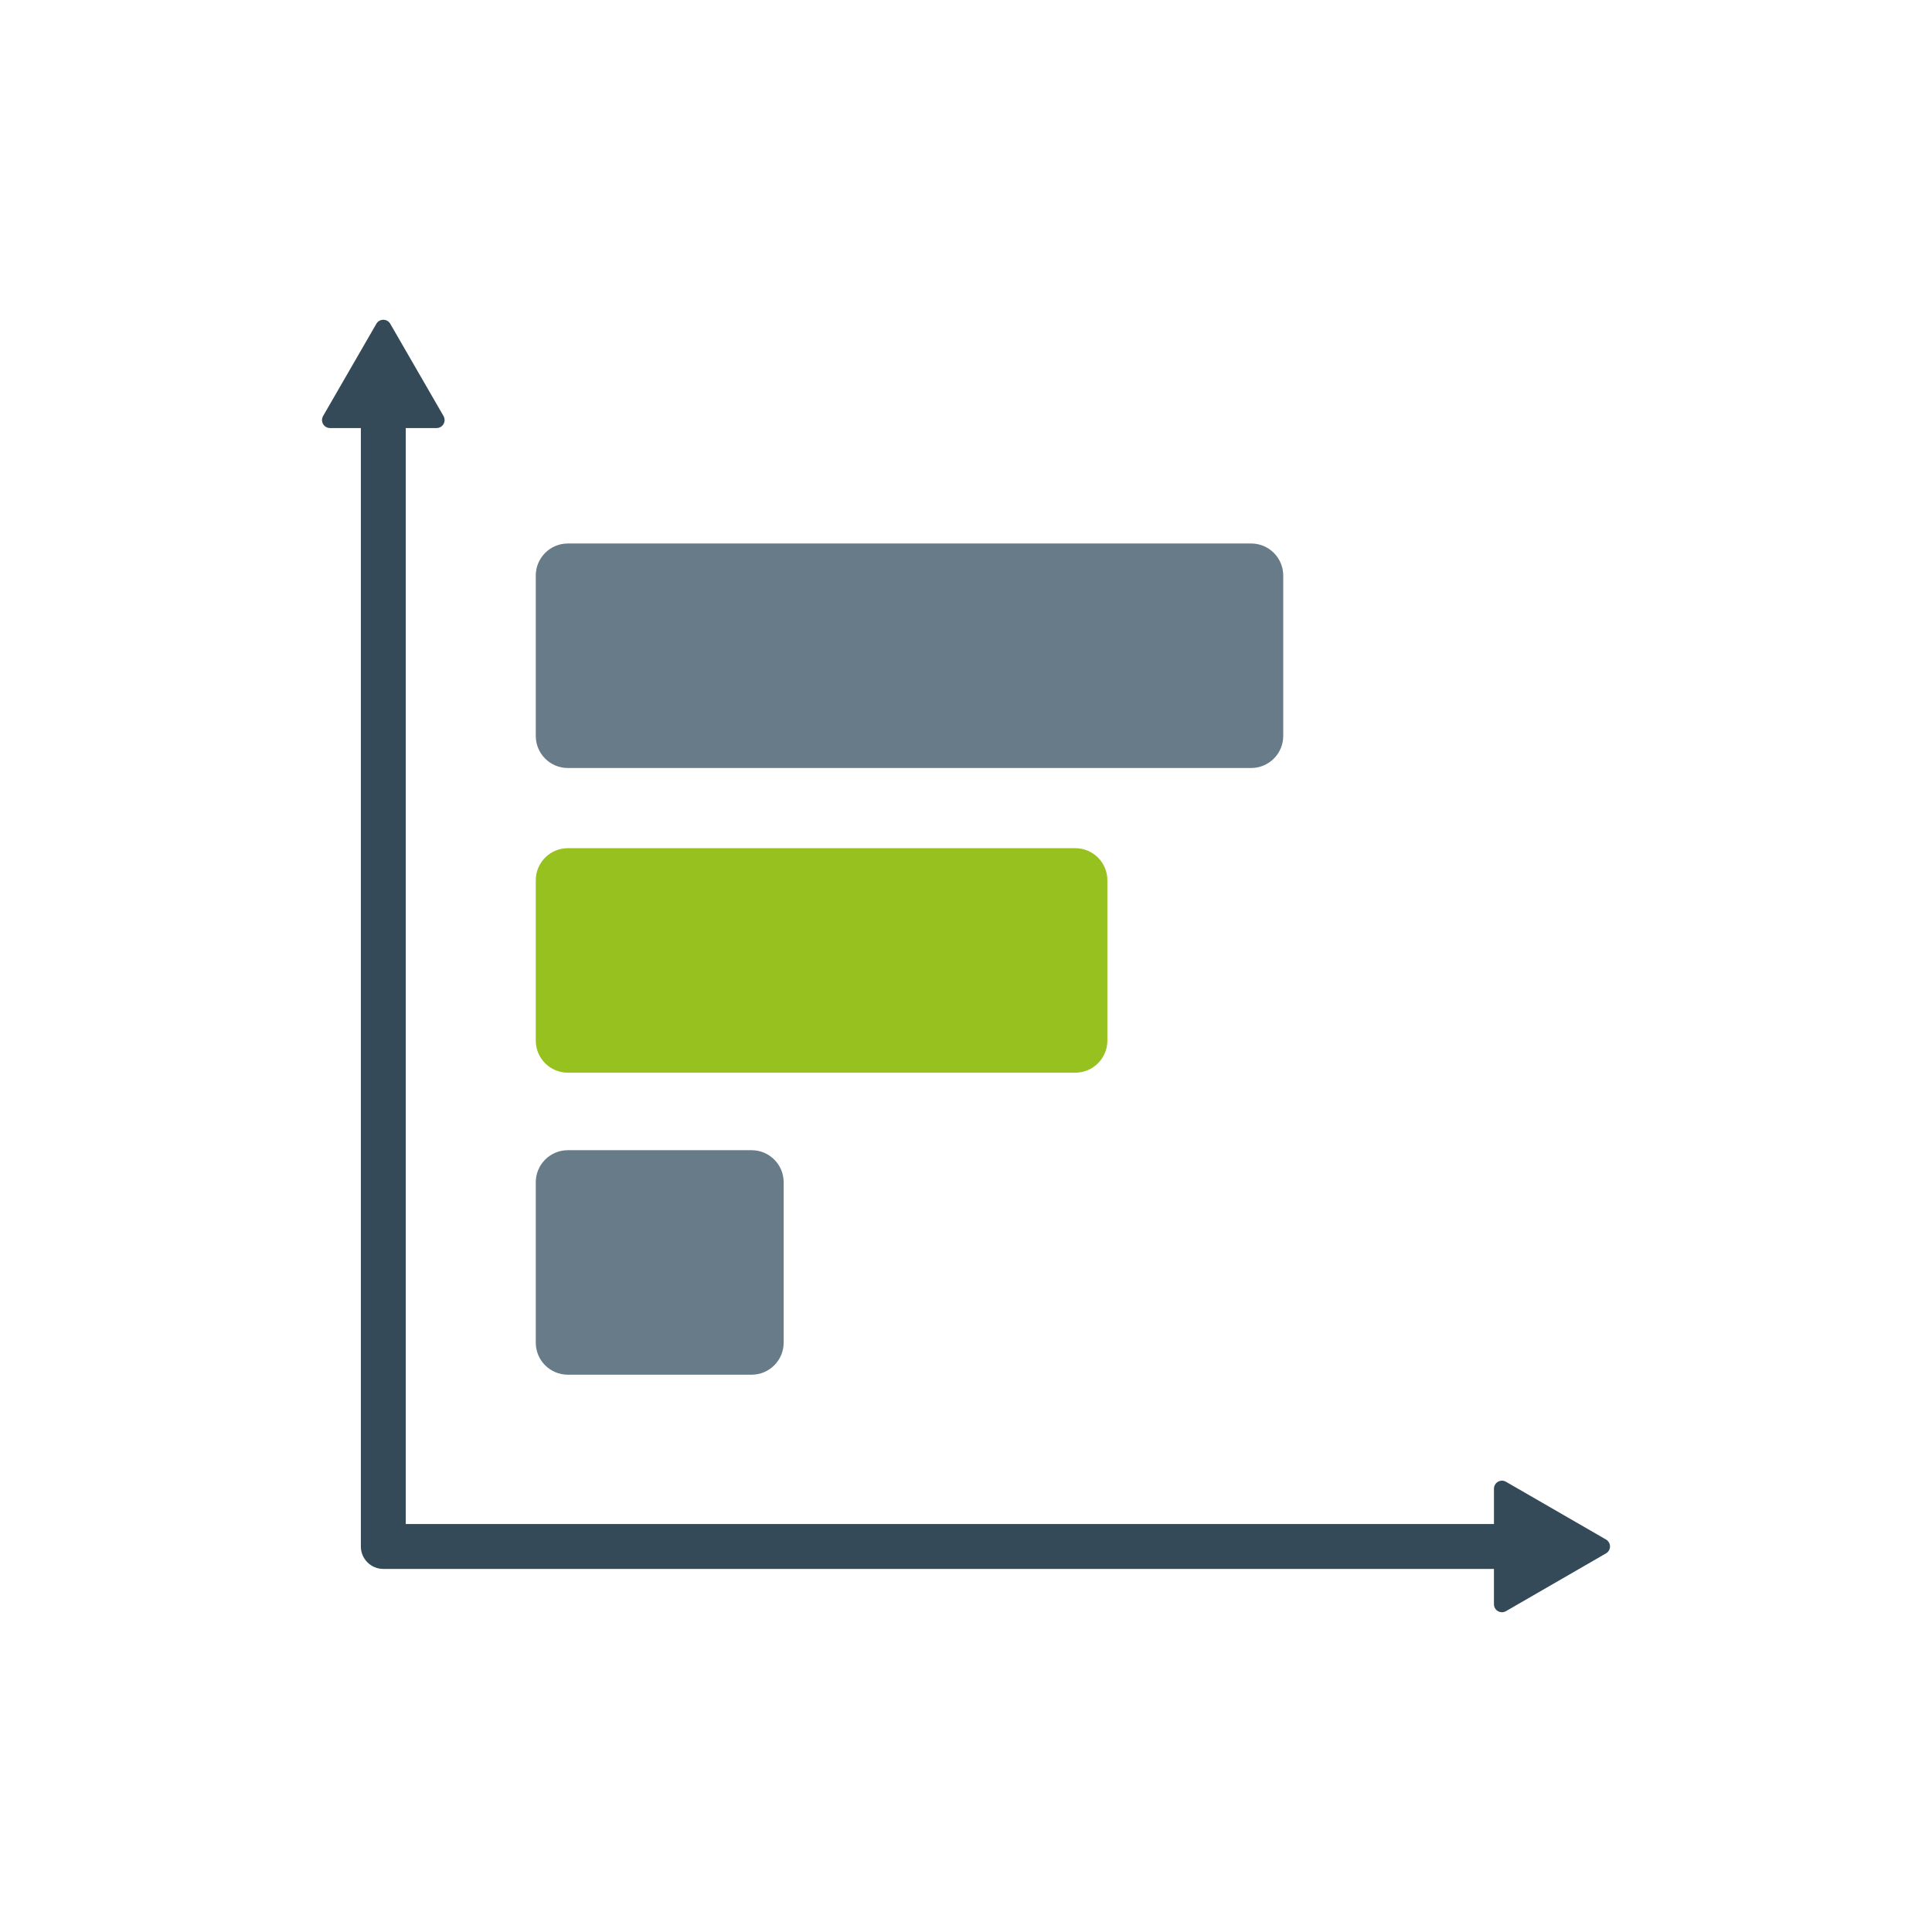
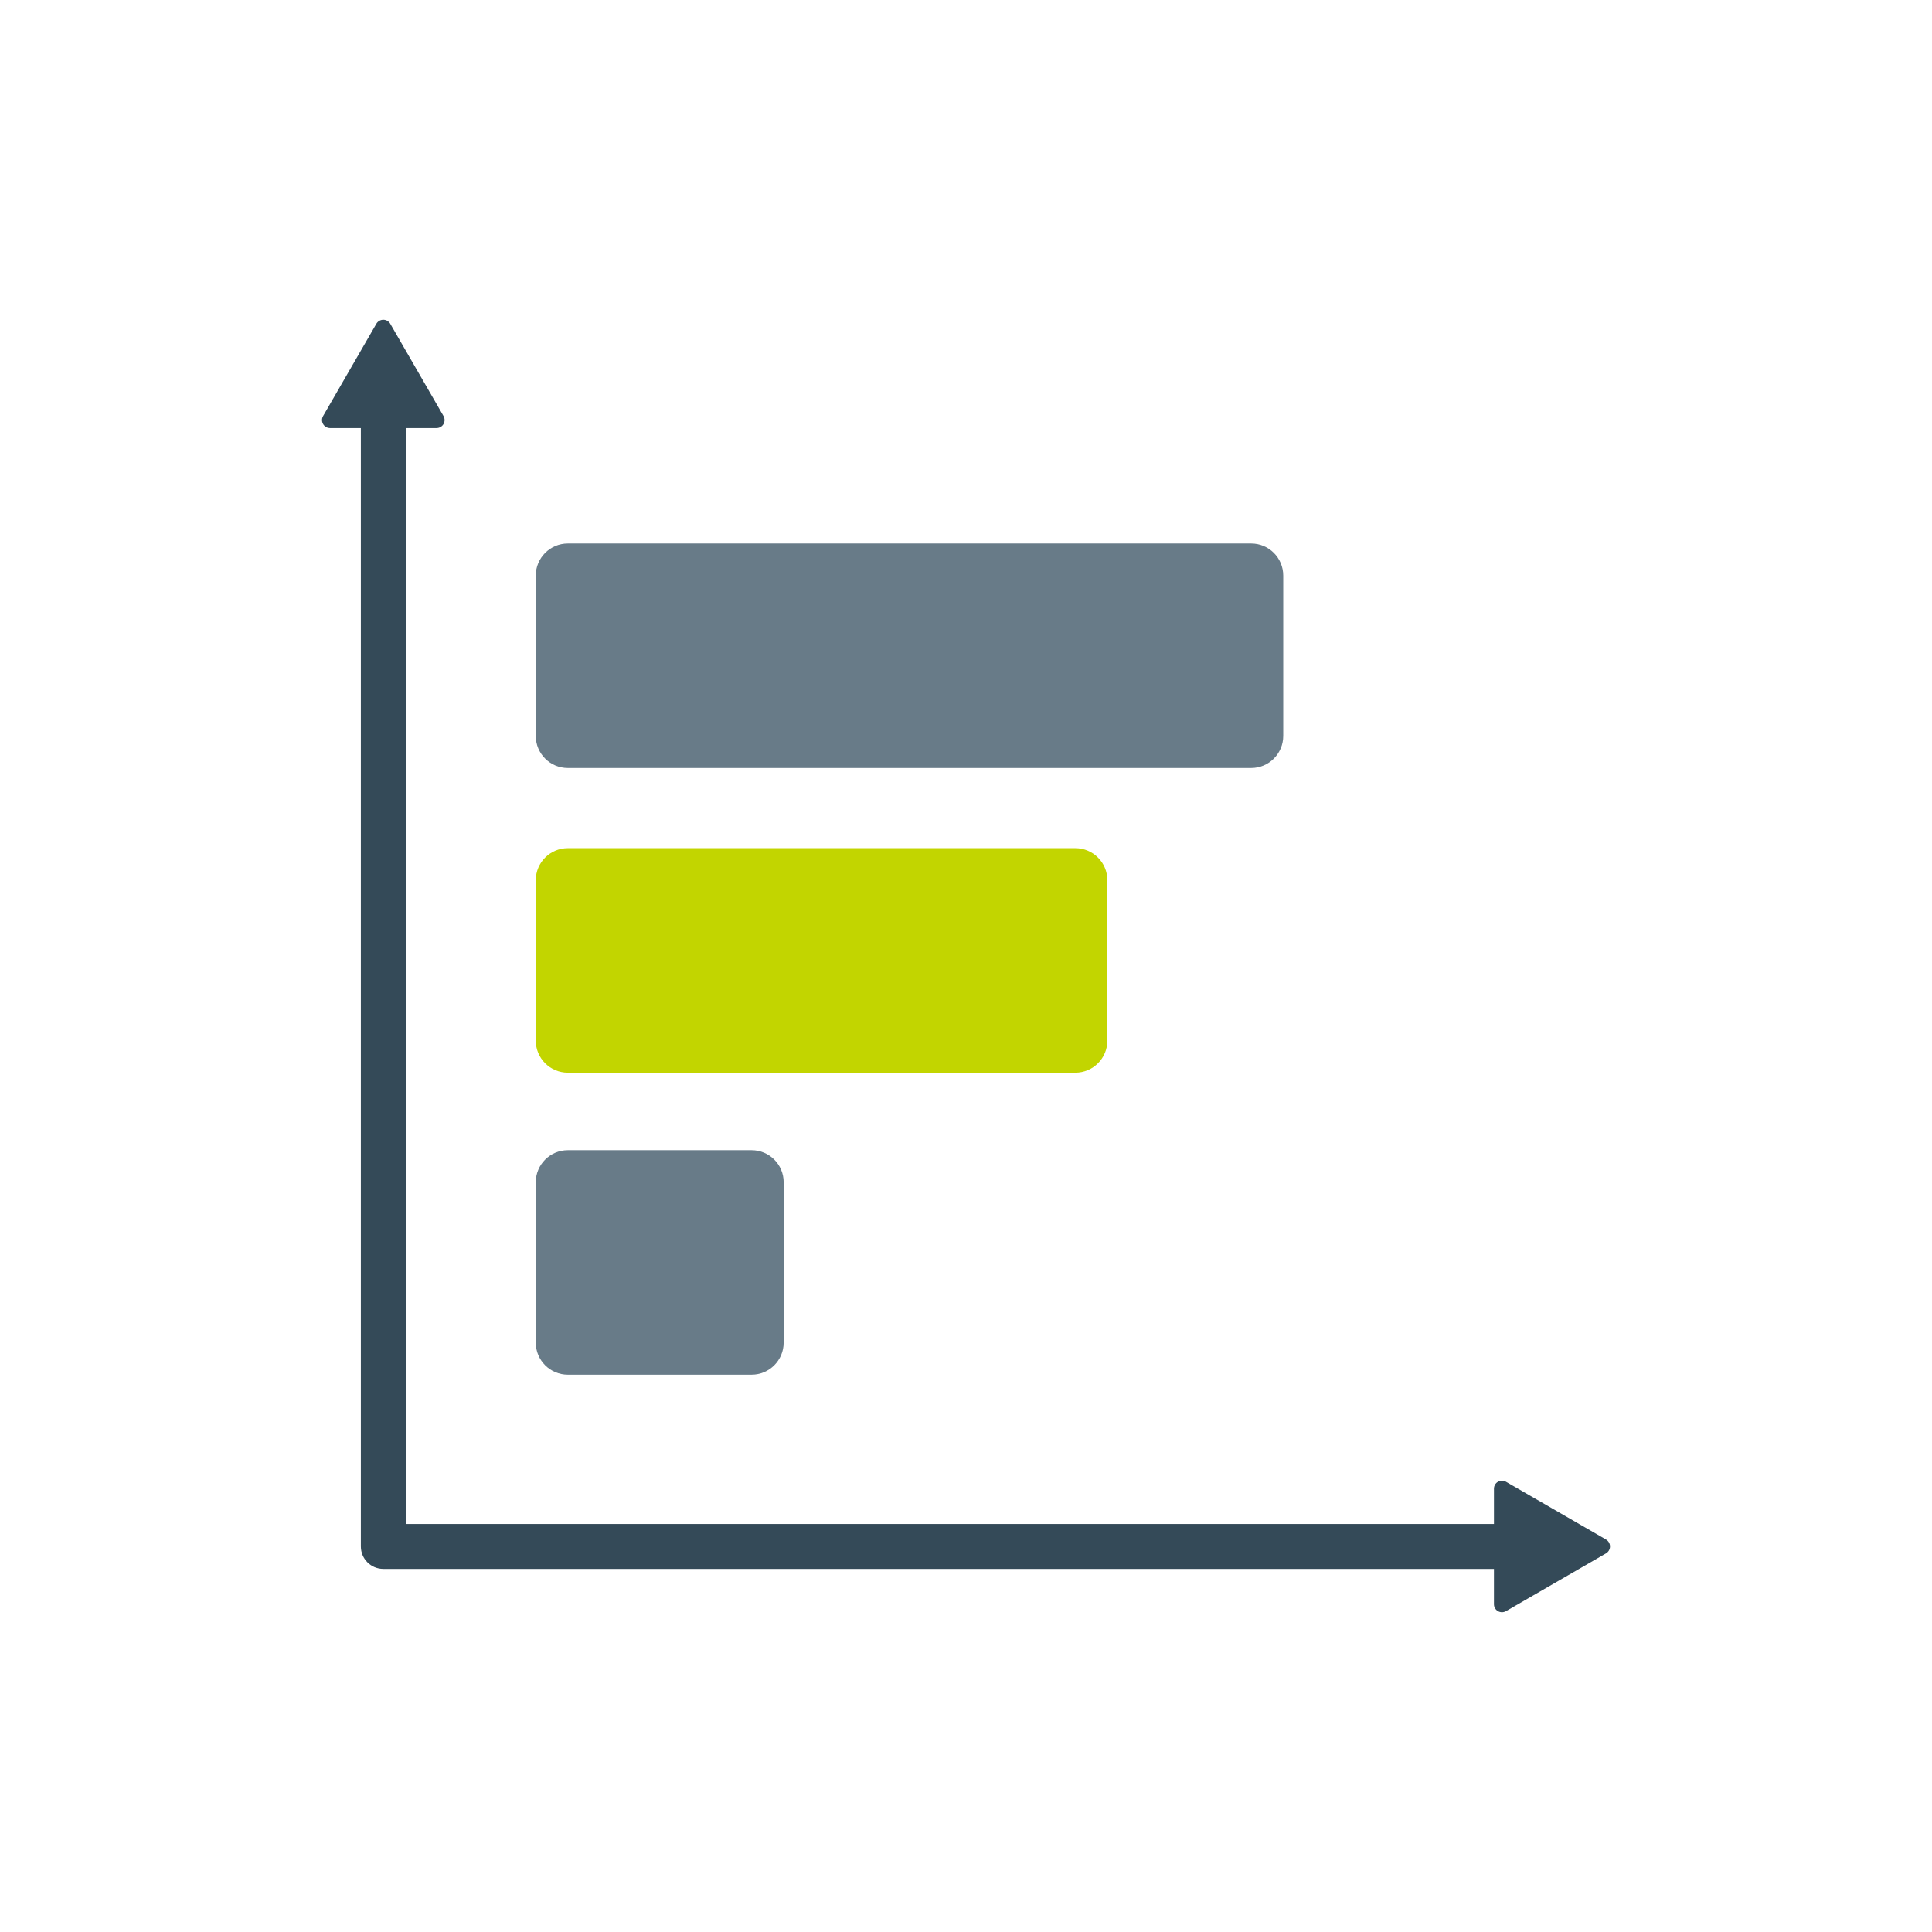
<svg xmlns="http://www.w3.org/2000/svg" viewBox="0 0 300 300">
  <defs>
-     <style>.cls-1{fill:#344a58;}.cls-2{fill:#687b88;}.cls-3{fill:#97c11f;}</style>
+     <style>.cls-1{fill:#344a58;}.cls-2{fill:#687b88;}.cls-3{fill:#c2d500;}</style>
  </defs>
  <g id="Layer_2" data-name="Layer 2">
    <path class="cls-1" d="M249.378,239.054l-15.53-8.966a1.245,1.245,0,0,0-1.868,1.078v5.48H63.005V66.469h4.786a1.245,1.245,0,0,0,1.078-1.868L60.598,50.275a1.245,1.245,0,0,0-2.156,0L50.169,64.601A1.245,1.245,0,0,0,51.247,66.469h4.786V240.133a3.486,3.486,0,0,0,3.486,3.487h172.46v5.481a1.245,1.245,0,0,0,1.868,1.078l15.53-8.968A1.245,1.245,0,0,0,249.378,239.054Z" />
    <rect class="cls-2" x="83.194" y="84.394" width="116.066" height="34.861" rx="4.98" ry="4.98" />
    <rect class="cls-3" x="83.194" y="131.705" width="88.757" height="34.861" rx="4.98" ry="4.98" />
    <rect class="cls-2" x="83.194" y="178.602" width="38.493" height="34.861" rx="4.98" ry="4.98" />
  </g>
</svg>
